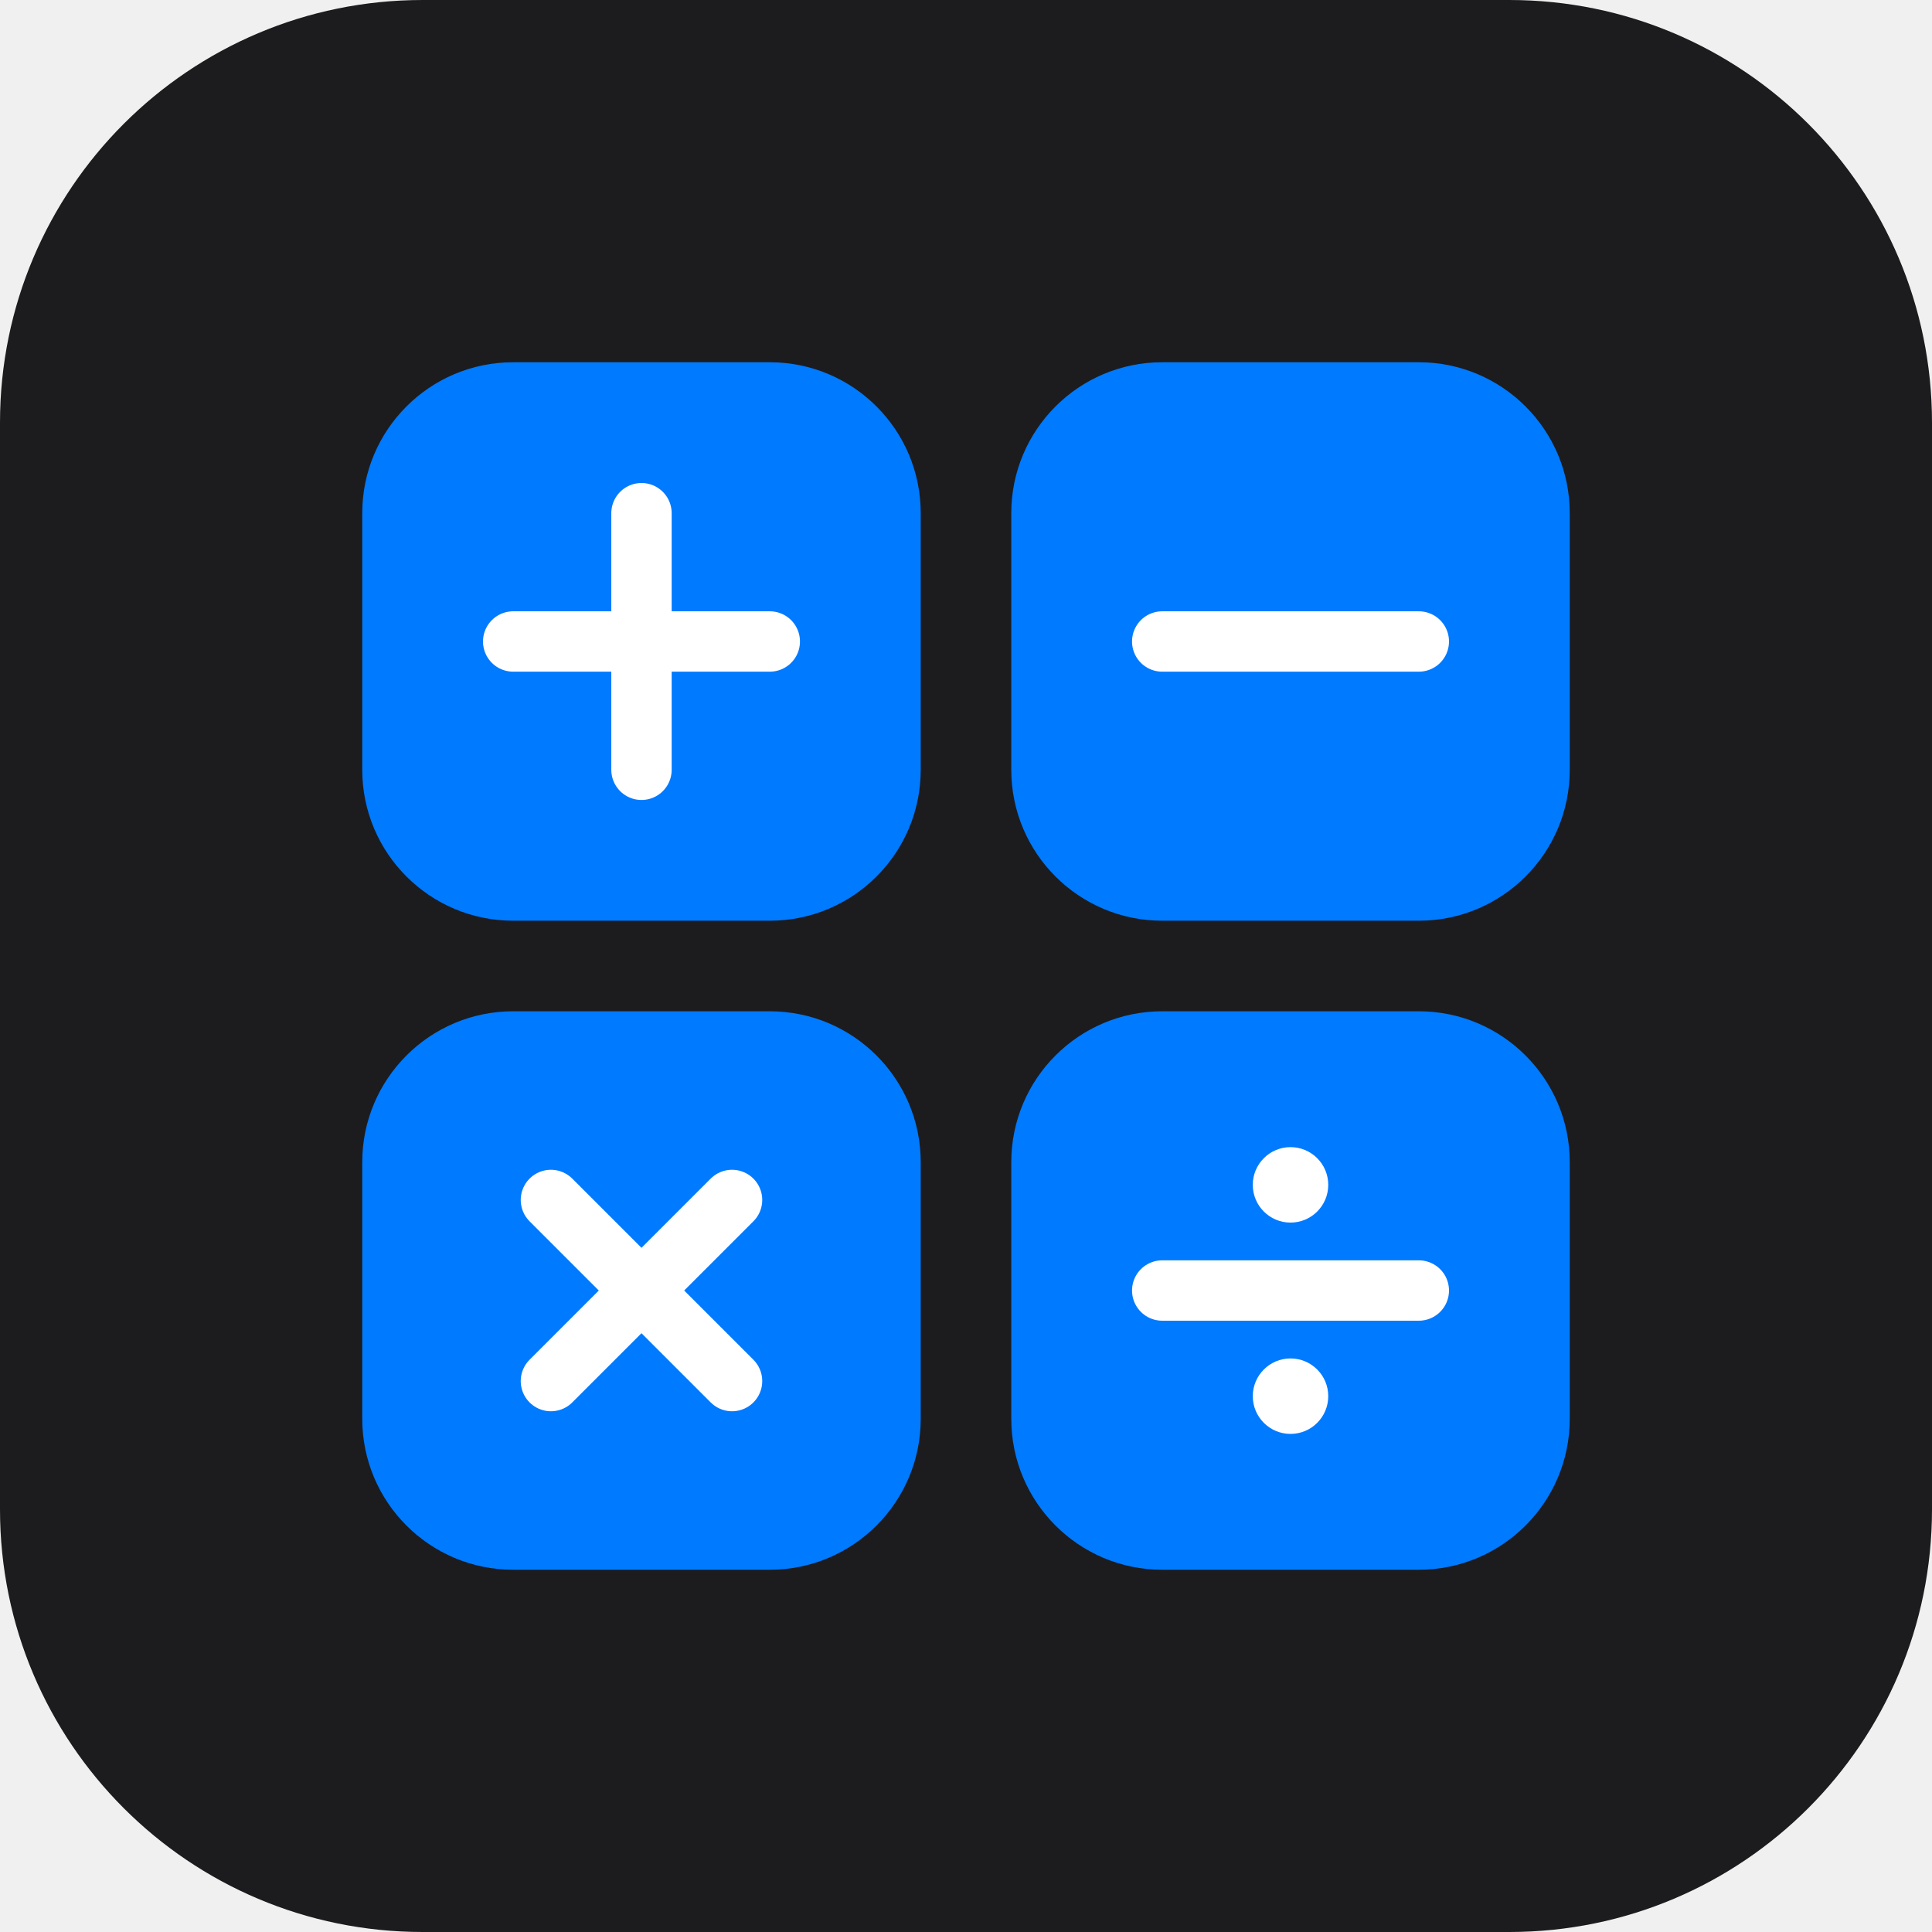
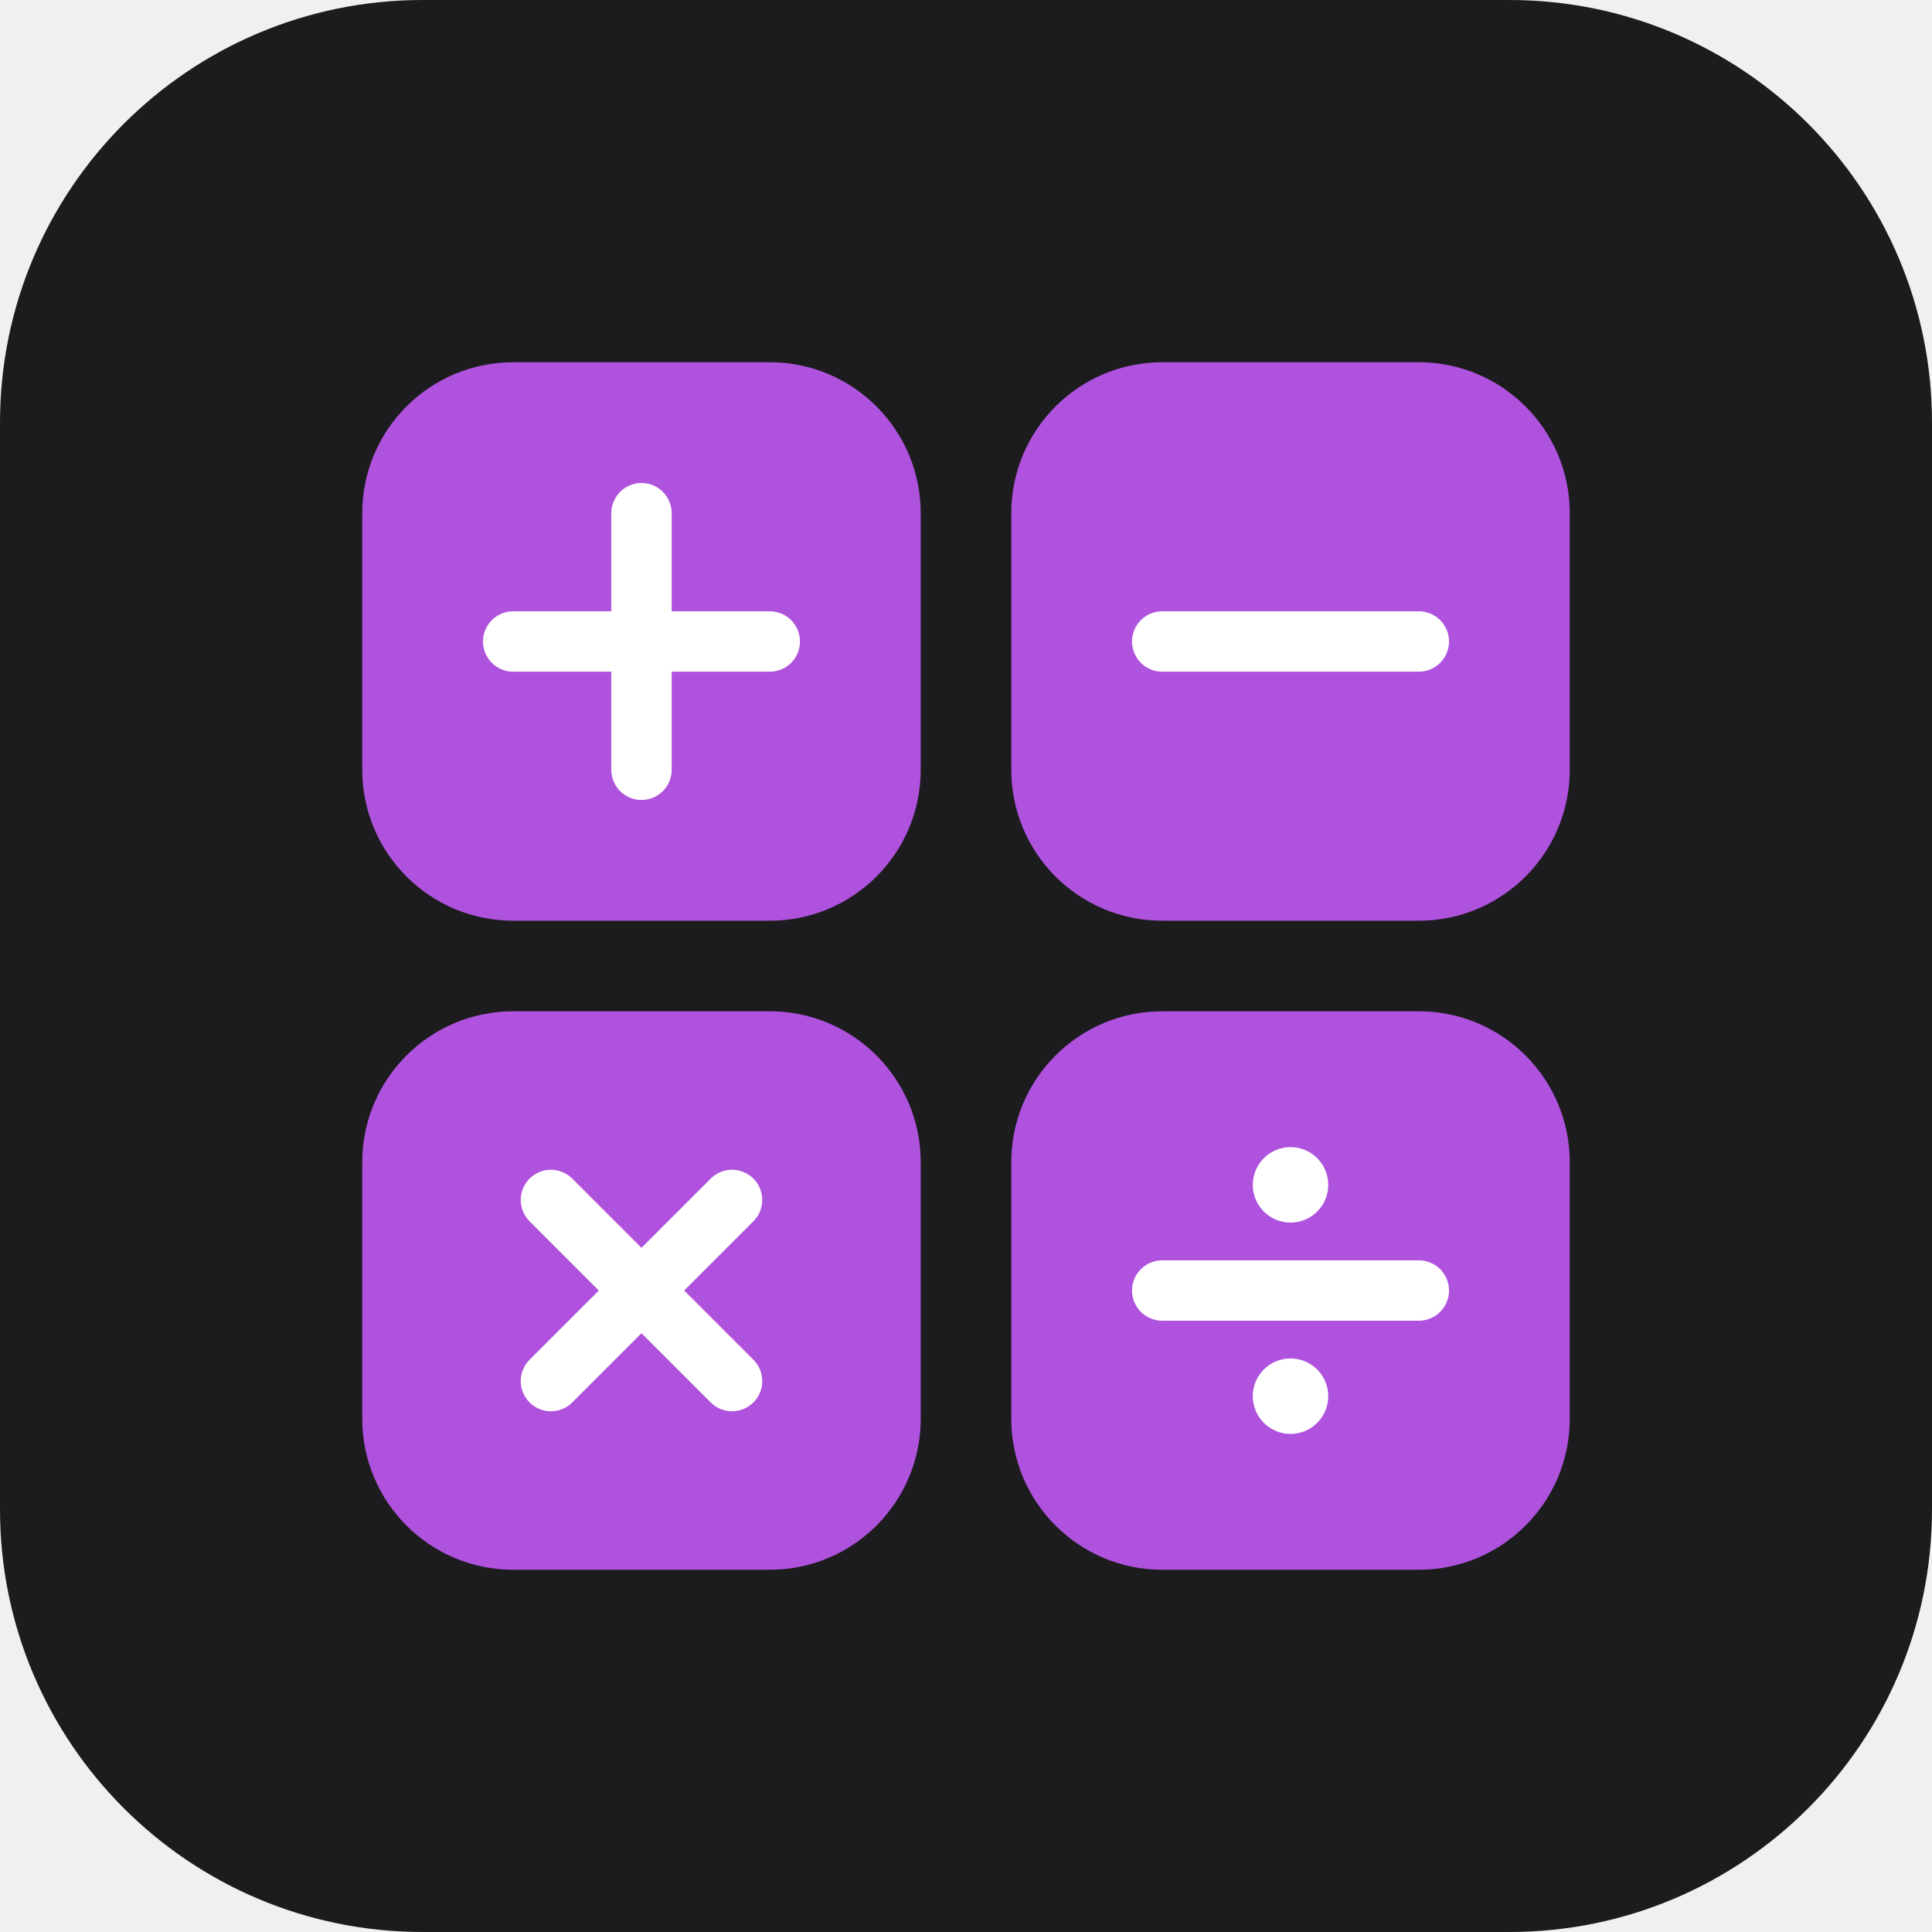
<svg xmlns="http://www.w3.org/2000/svg" viewBox="0 0 512 512">
  <rect width="512" height="512" rx="112" fill="#1c1c1e" />
-   <rect x="96" y="96" width="148" height="148" rx="40" fill="#007aff" />
-   <rect x="268" y="96" width="148" height="148" rx="40" fill="#007aff" />
-   <rect x="96" y="268" width="148" height="148" rx="40" fill="#007aff" />
-   <rect x="268" y="268" width="148" height="148" rx="40" fill="#007aff" />
+   <rect x="96" y="96" width="148" height="148" rx="40" fill="#af52de" />
+   <rect x="268" y="96" width="148" height="148" rx="40" fill="#af52de" />
+   <rect x="96" y="268" width="148" height="148" rx="40" fill="#af52de" />
+   <rect x="268" y="268" width="148" height="148" rx="40" fill="#af52de" />
  <g stroke="#ffffff" stroke-width="16" stroke-linecap="round" fill="none">
    <path d="M136 170h68M170 136v68" />
    <path d="M308 170h68" />
    <path d="M146 318l48 48M194 318l-48 48" />
    <path d="M308 342h68" />
  </g>
  <g fill="#ffffff">
    <circle cx="342" cy="314" r="10" />
    <circle cx="342" cy="370" r="10" />
  </g>
</svg>
